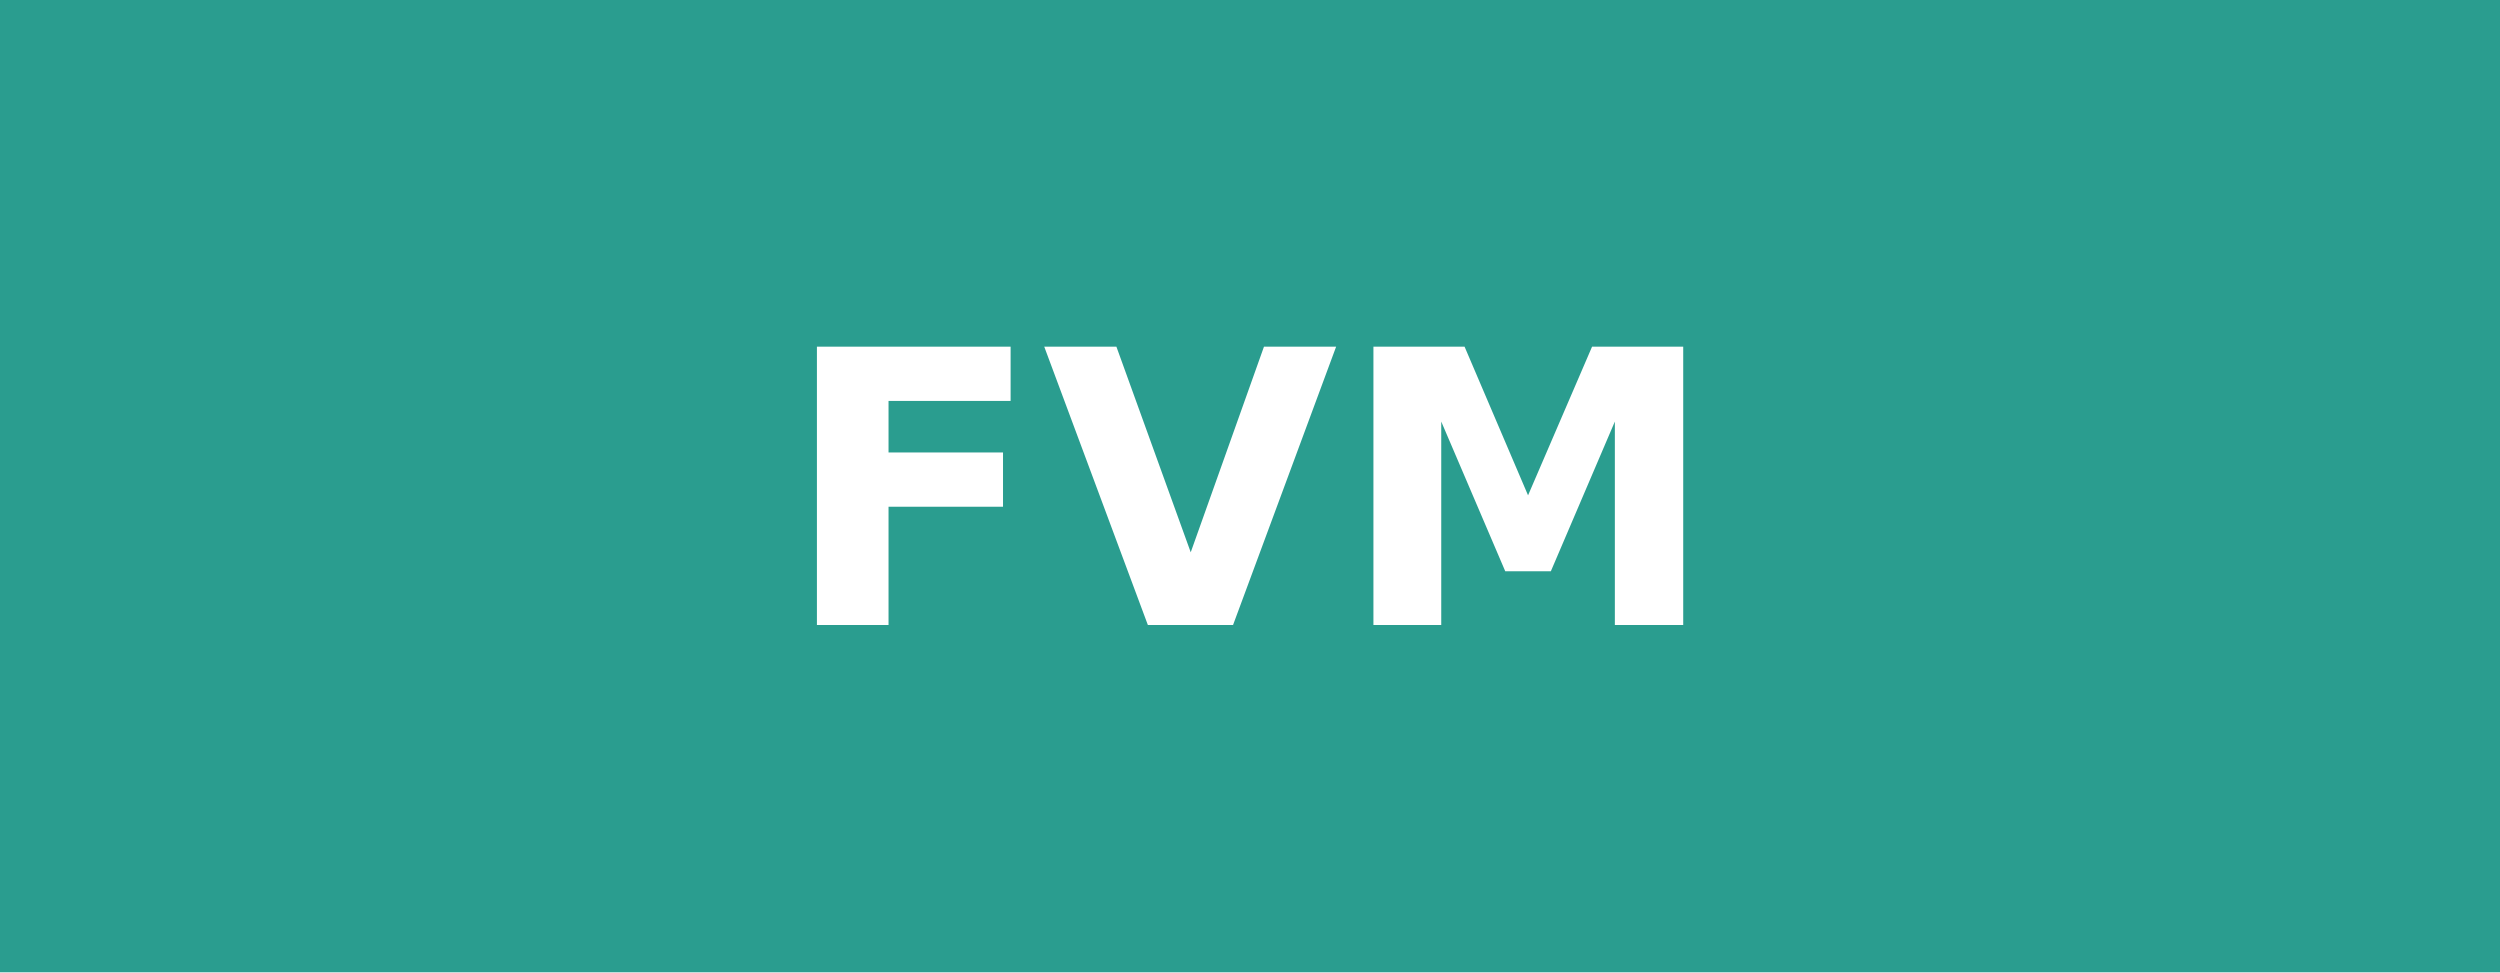
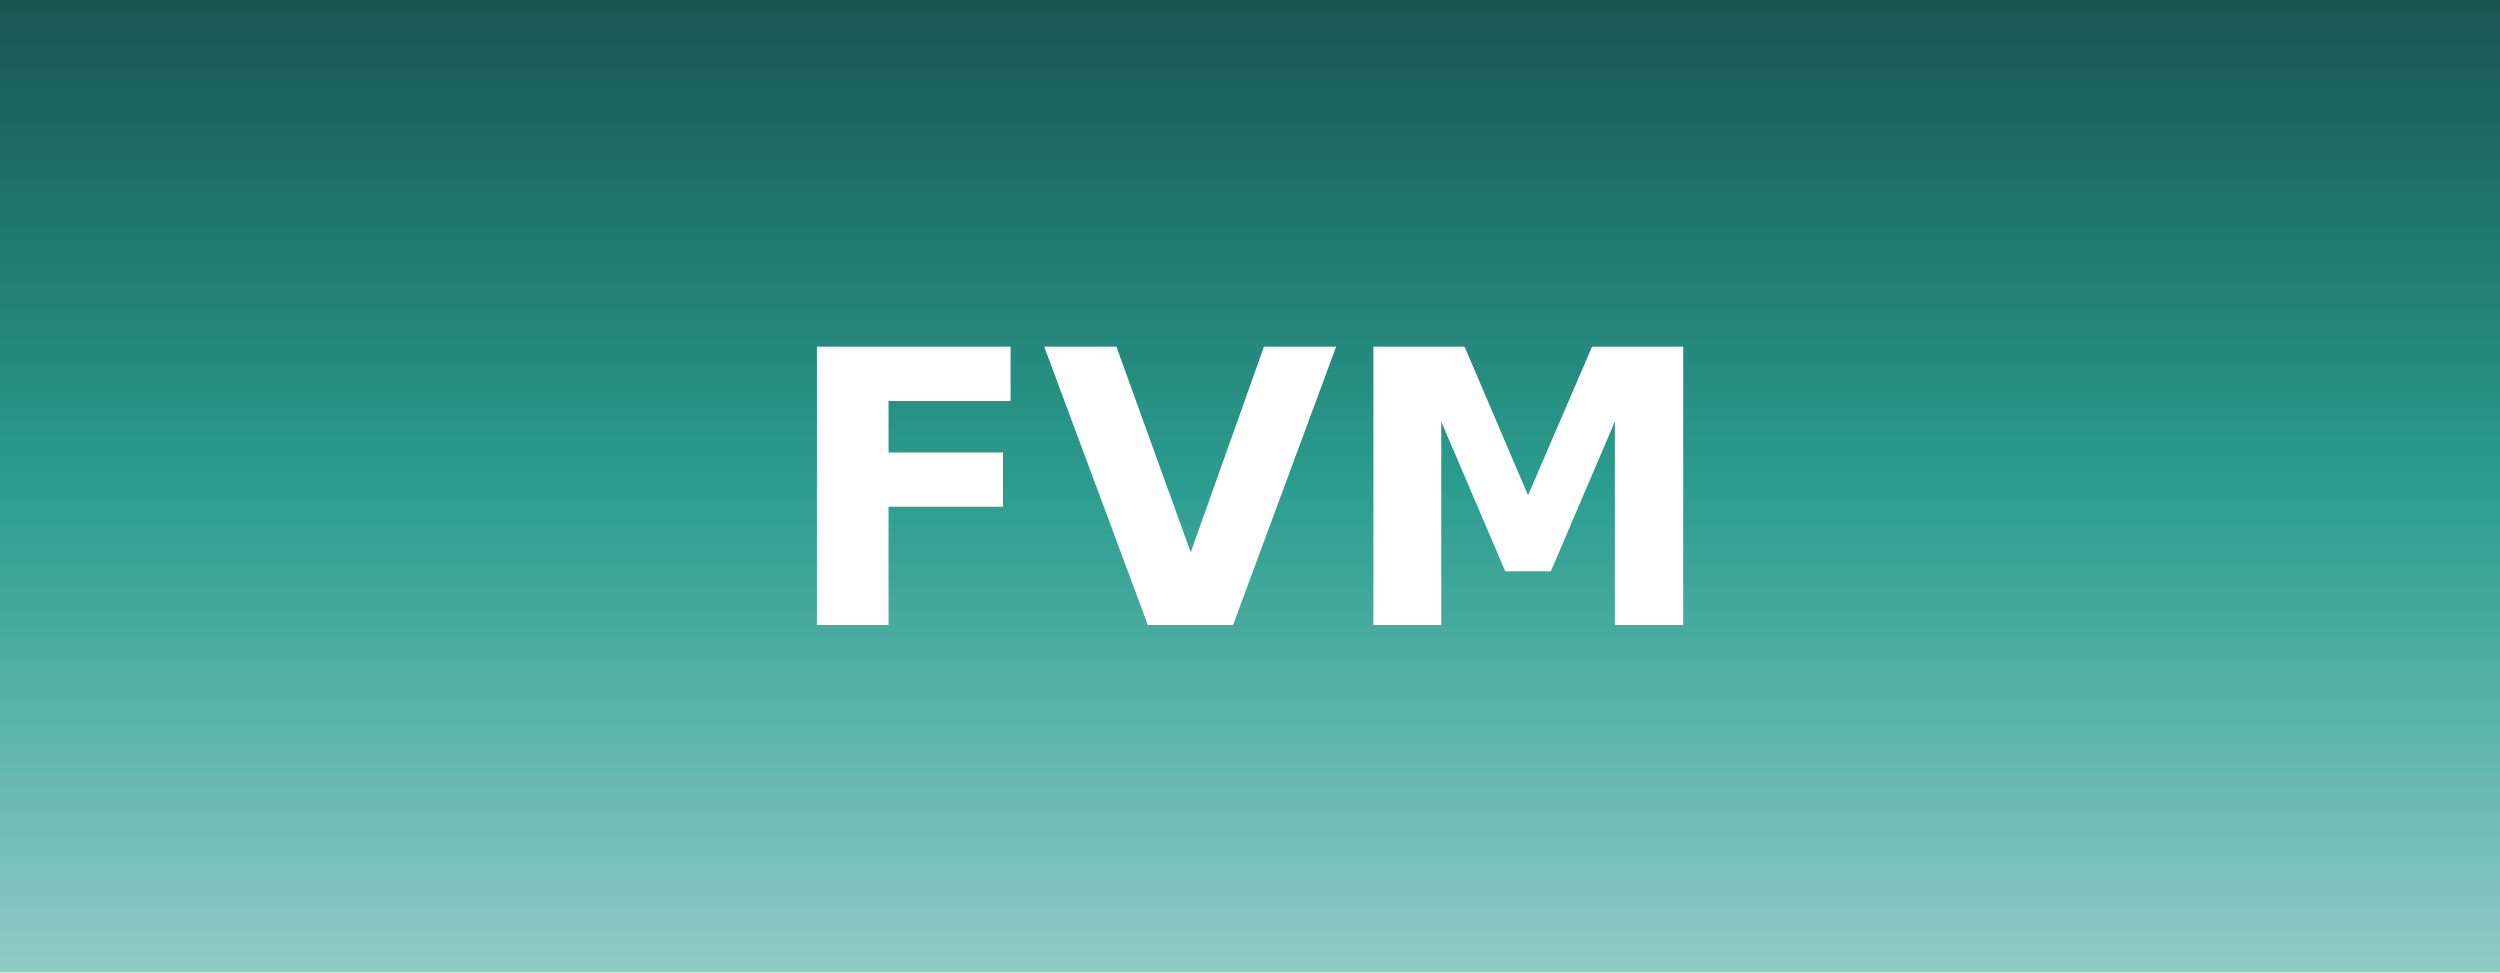
<svg xmlns="http://www.w3.org/2000/svg" width="72" height="28" role="img" aria-label="FVM">
-   <rect width="72" height="28" fill="#2A9D8F" />
+   <defs>
+     <linearGradient id="fill" x1="0" y1="0" x2="0" y2="1">
+       <stop offset="0%" stop-color="#17564F" />
+       <stop offset="50%" stop-color="#2A9D8F" />
+       <stop offset="100%" stop-color="#90CCC5" />
+     </linearGradient>
+   </defs>
+   <rect width="72" height="28" fill="url(#fill)" />
  <text x="36.0" y="18" text-anchor="middle" fill="#fff" font-family="Verdana,Geneva,DejaVu Sans,sans-serif" font-size="11" font-weight="700">FVM</text>
</svg>
